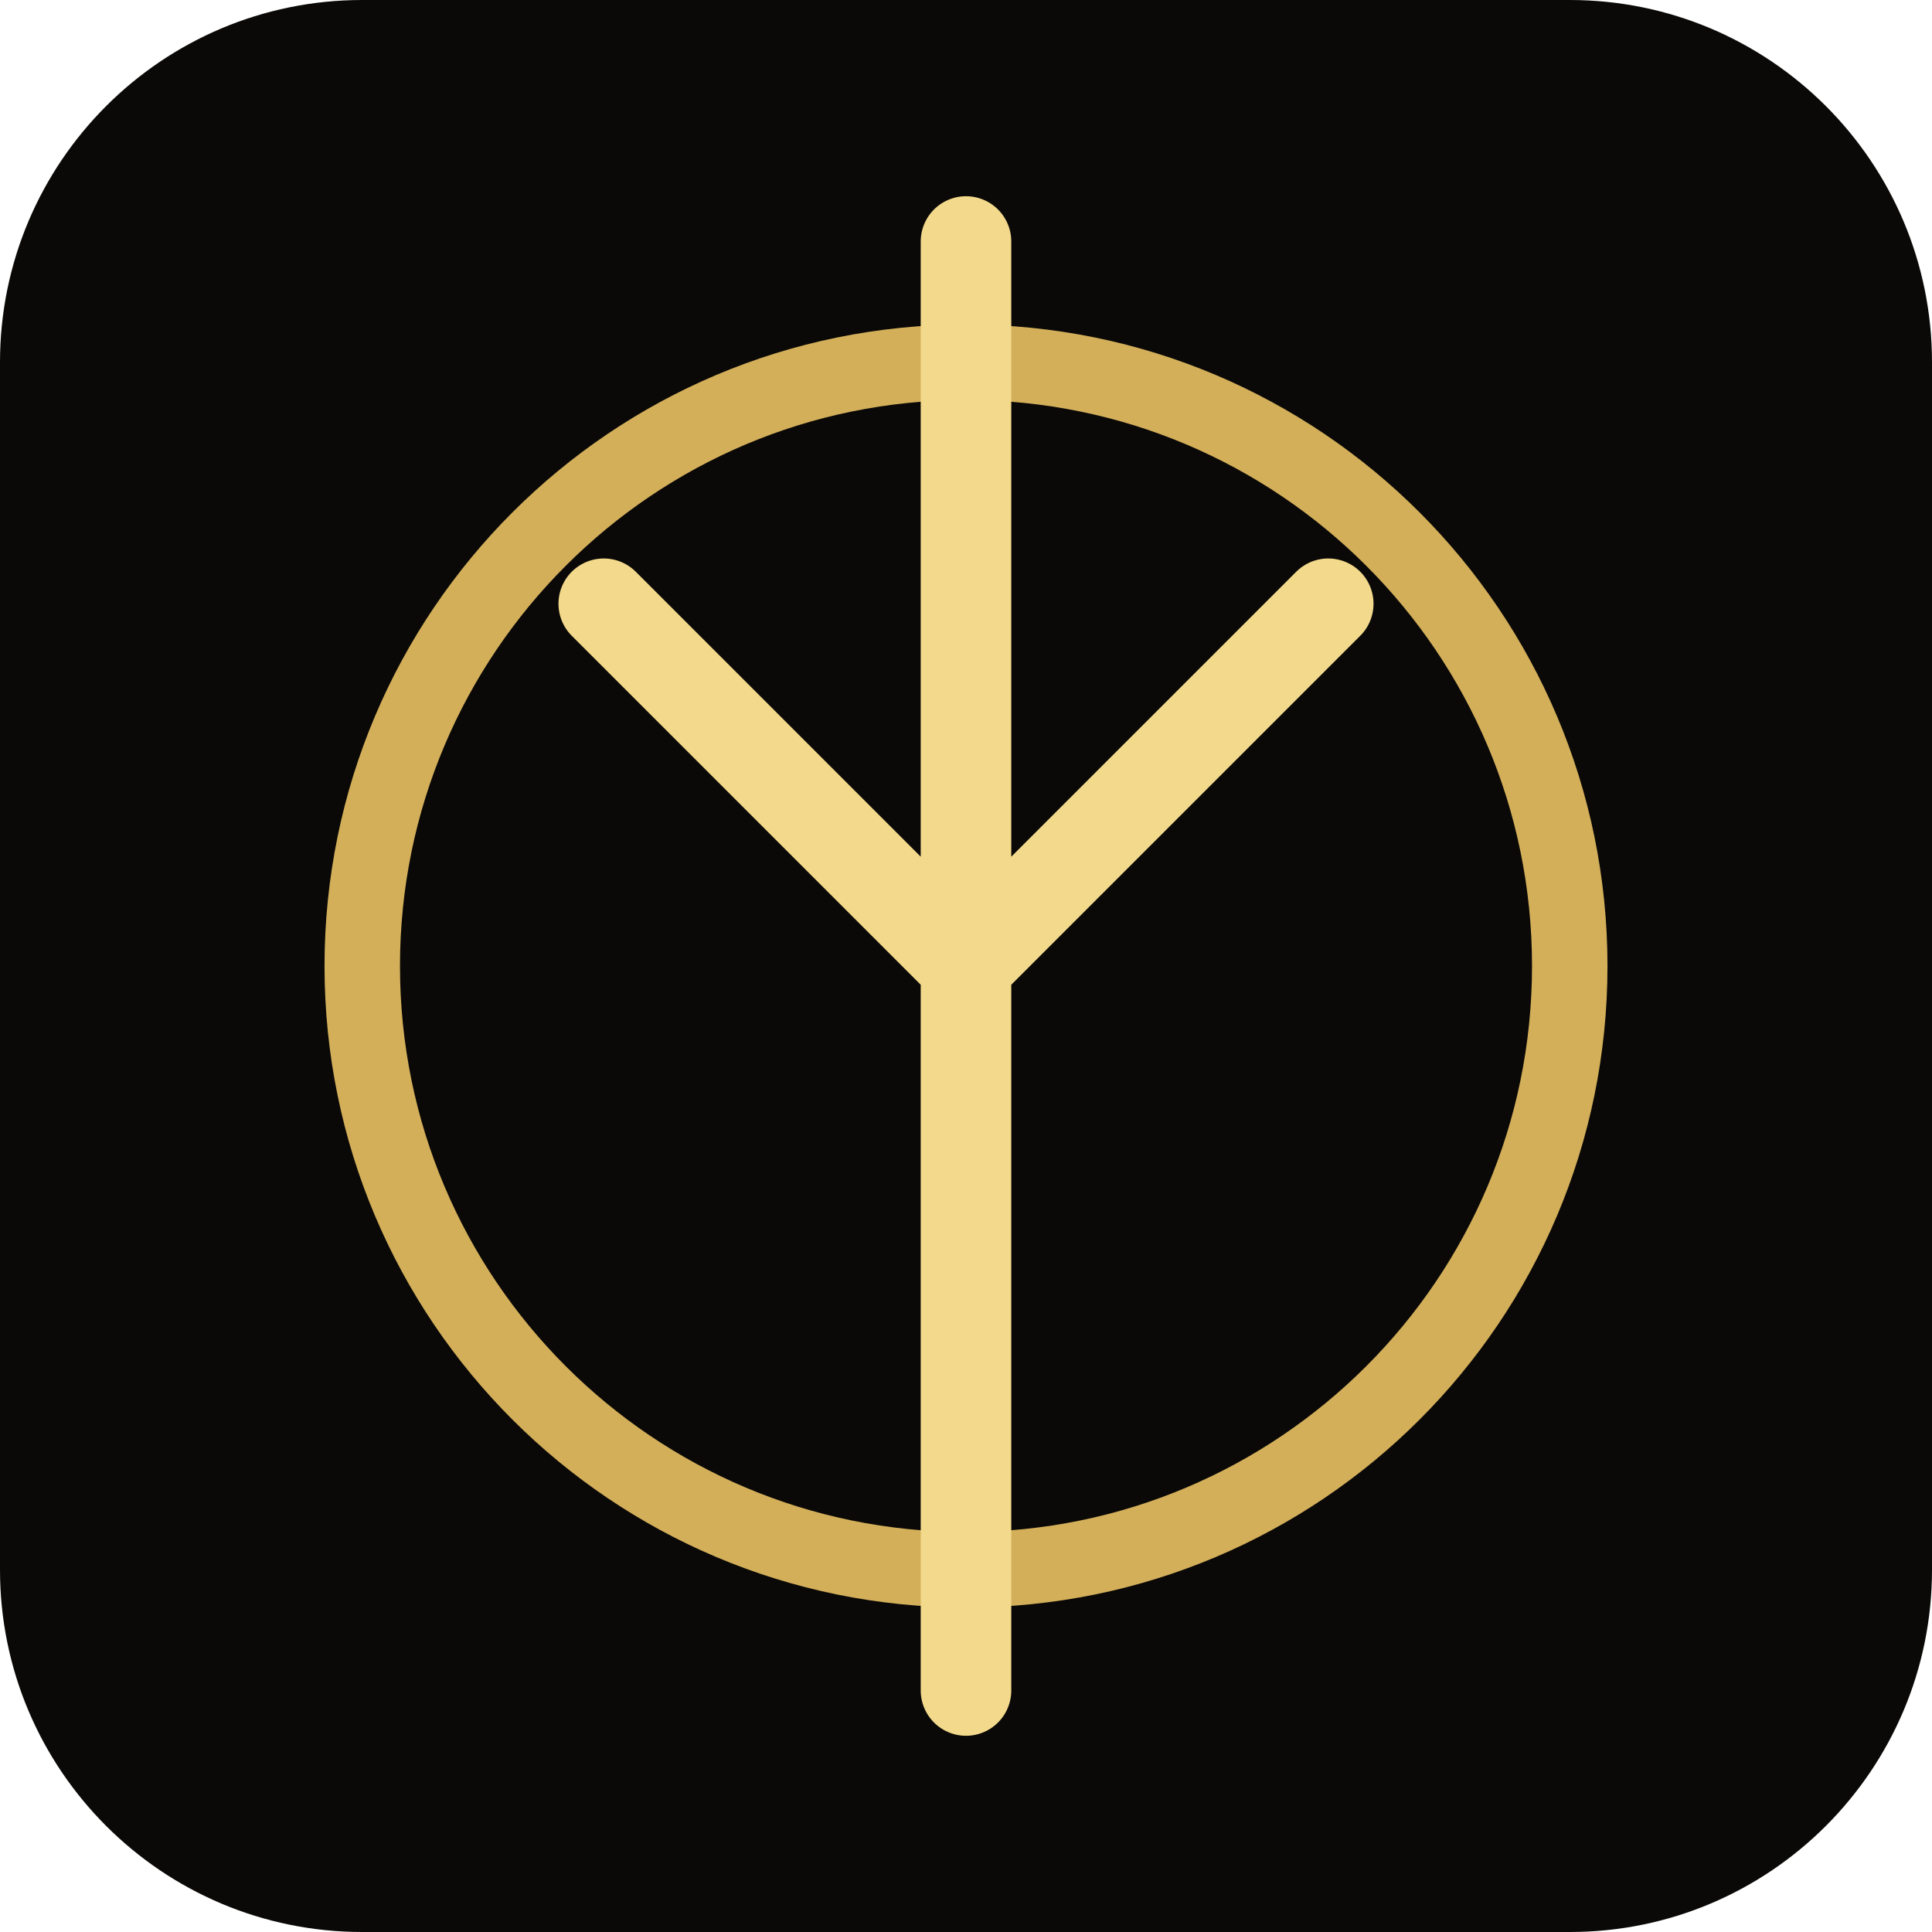
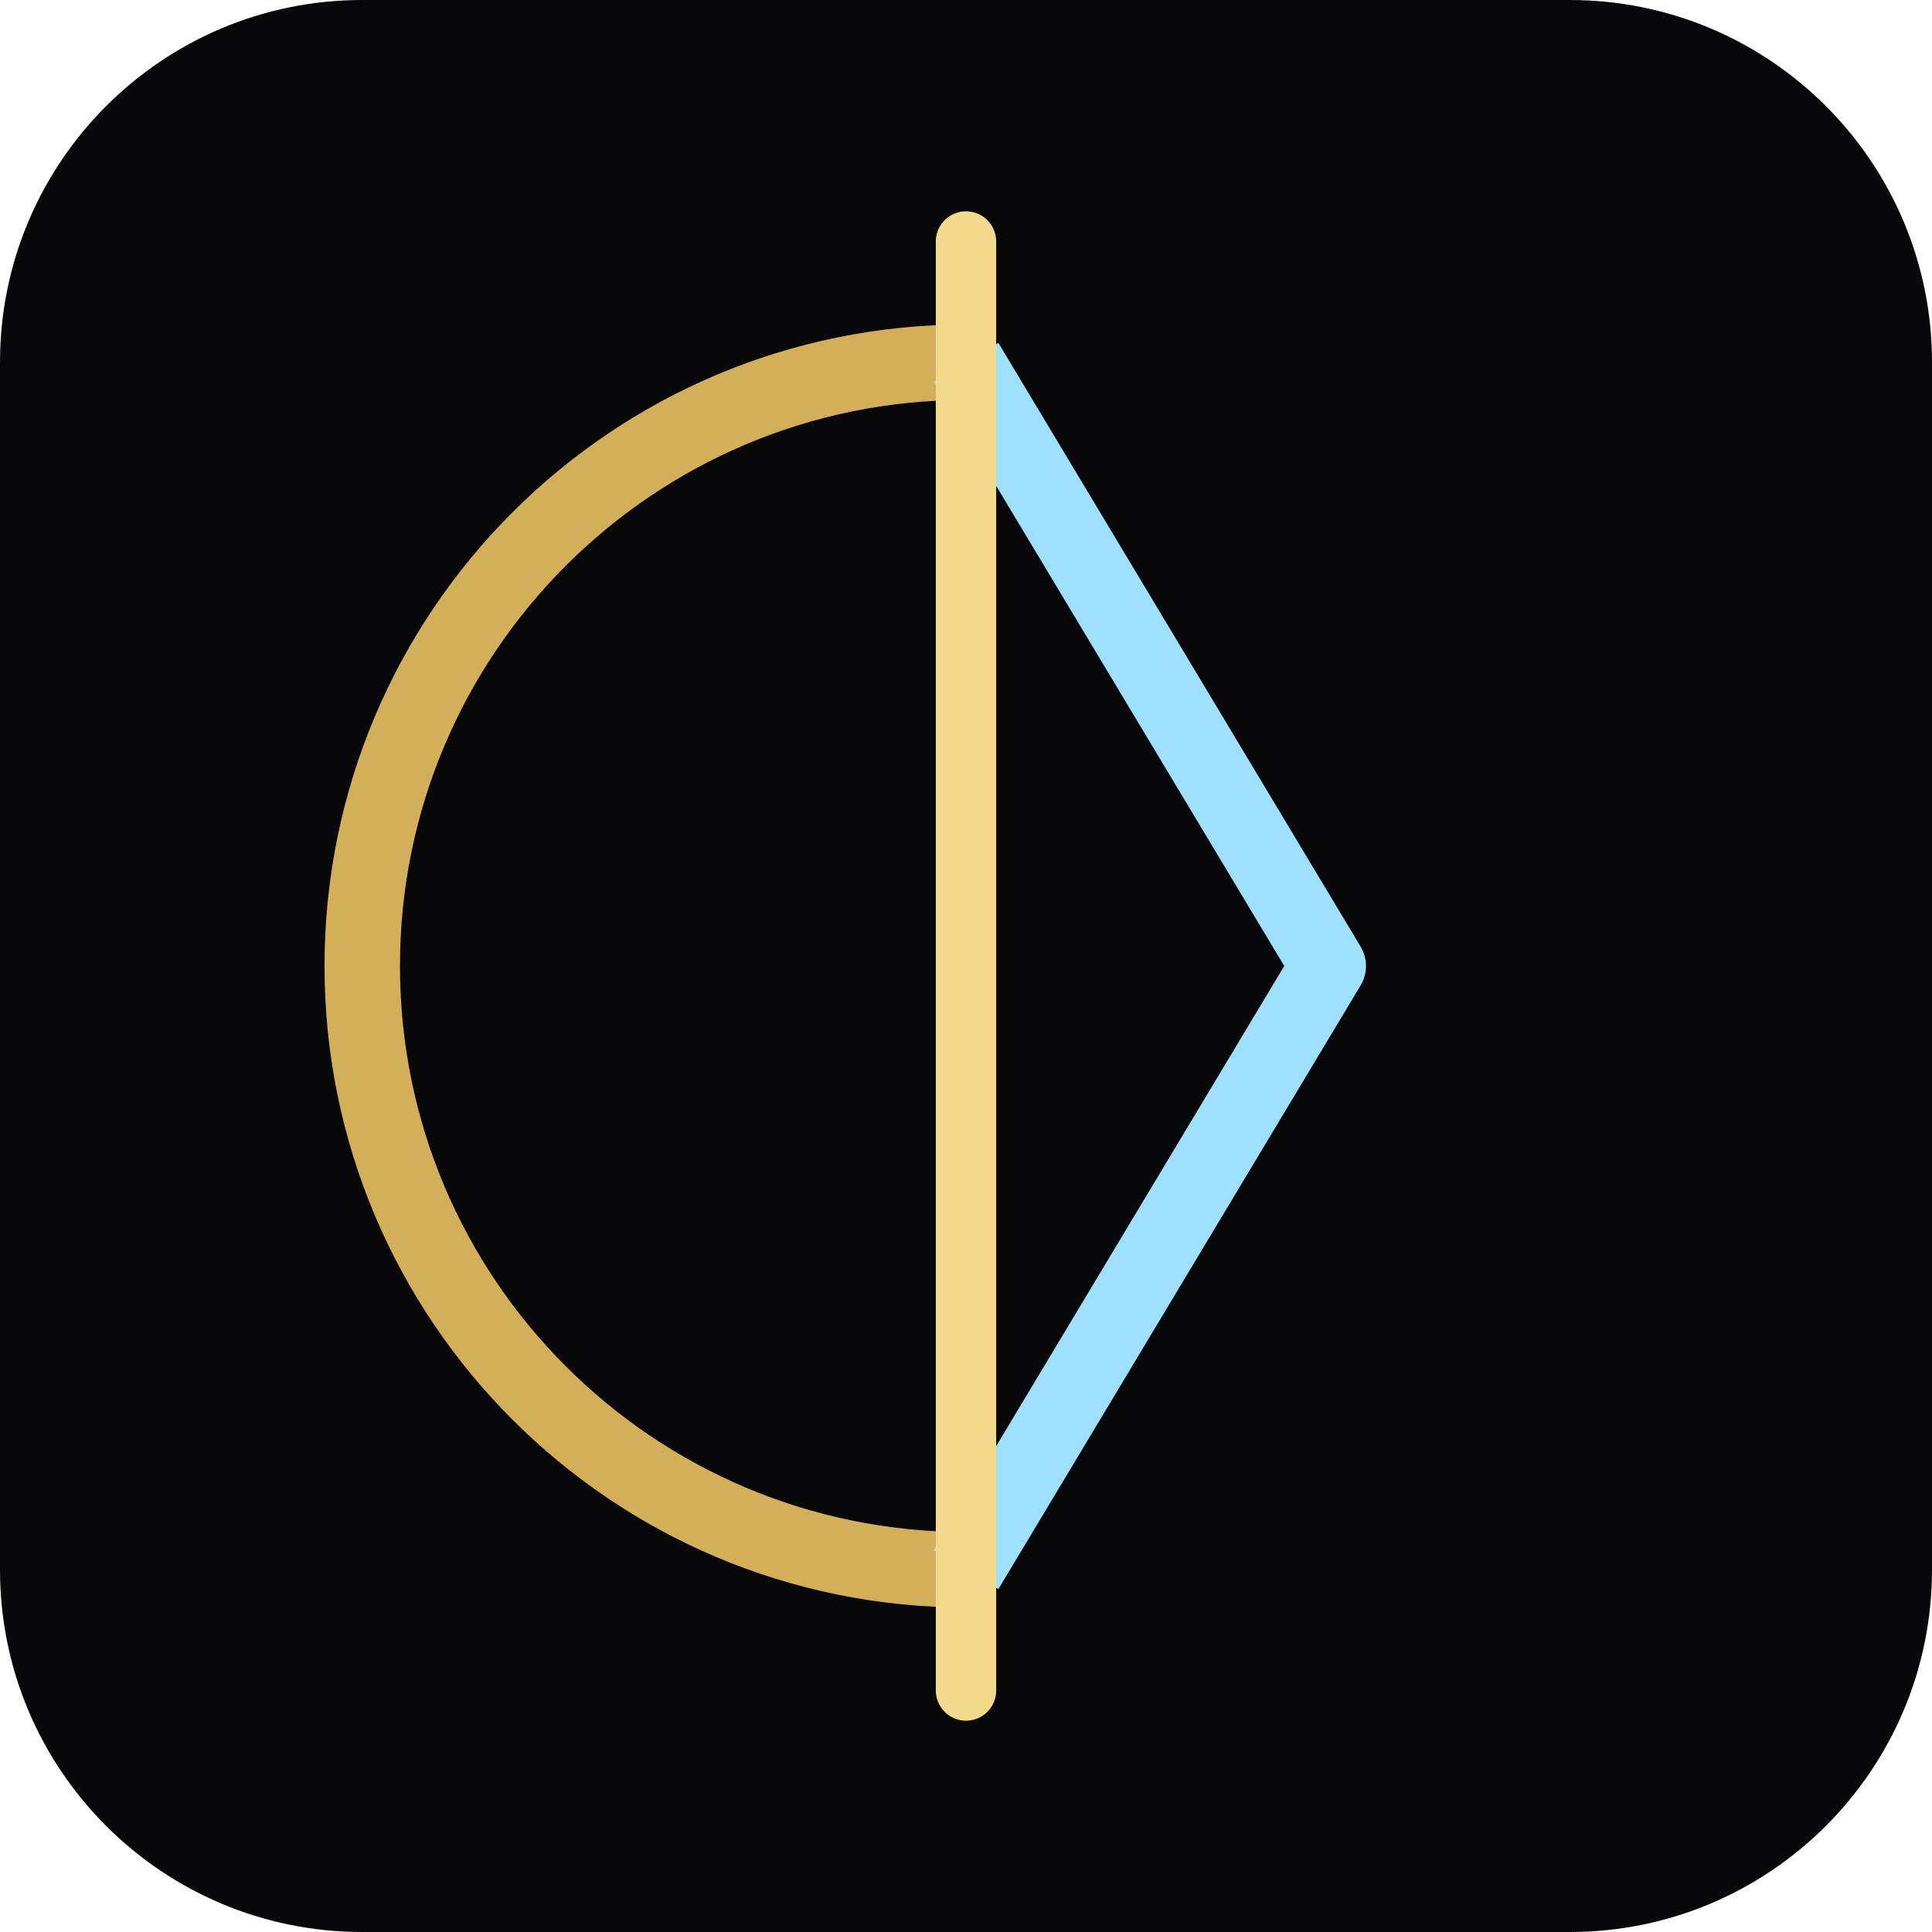
<svg xmlns="http://www.w3.org/2000/svg" viewBox="0 0 64 64">
-   <rect width="64" height="64" rx="12" fill="#0a0907" />
-   <circle cx="32" cy="32" r="20" fill="none" stroke="#d4af5a" stroke-width="2.5" />
-   <path d="M32 8v48M20 20l12 12 12-12" stroke="#f3d98b" stroke-width="3" fill="none" stroke-linecap="round" />
+   <rect width="64" height="64" rx="12" fill="#08080b" />
+   <path d="M32 12 A20 20 0 0 0 32 52" fill="none" stroke="#d4af5a" stroke-width="2.5" />
+   <path d="M32 12 L44 32 L32 52" fill="none" stroke="#9fe0ff" stroke-width="2.5" stroke-linejoin="round" />
+   <path d="M32 8v48" stroke="#f3d98b" stroke-width="2" stroke-linecap="round" />
</svg>
